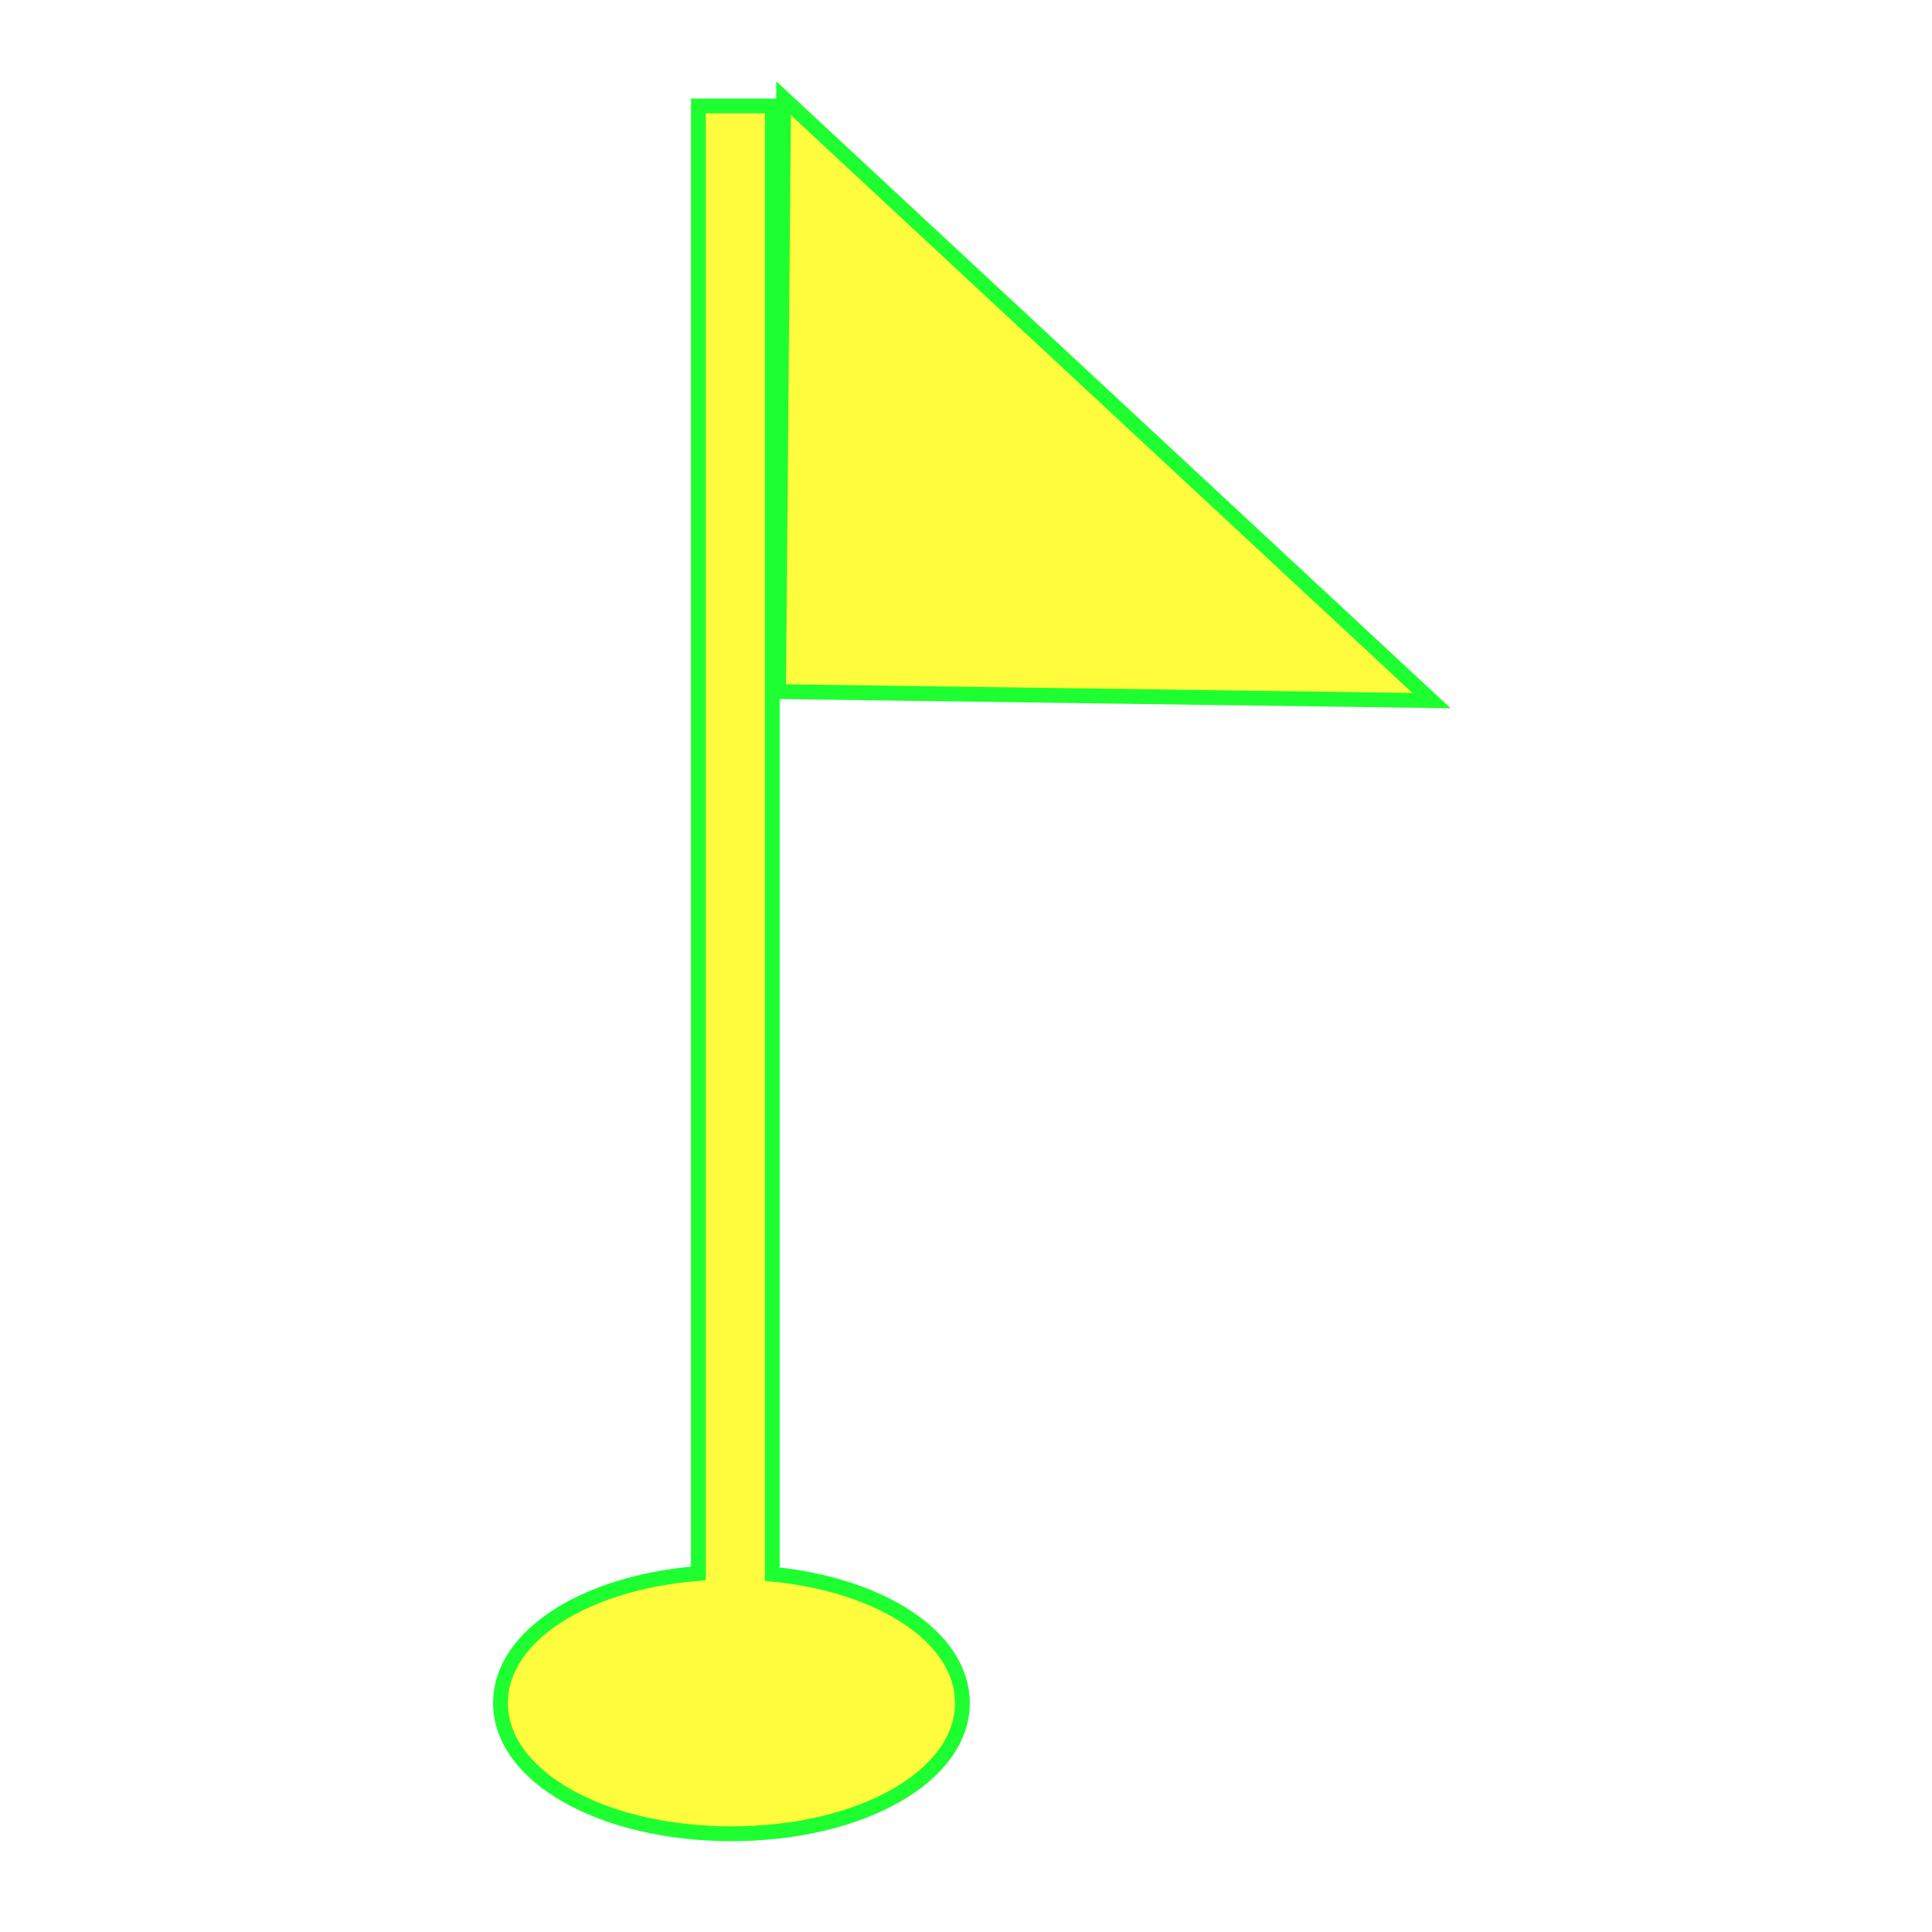
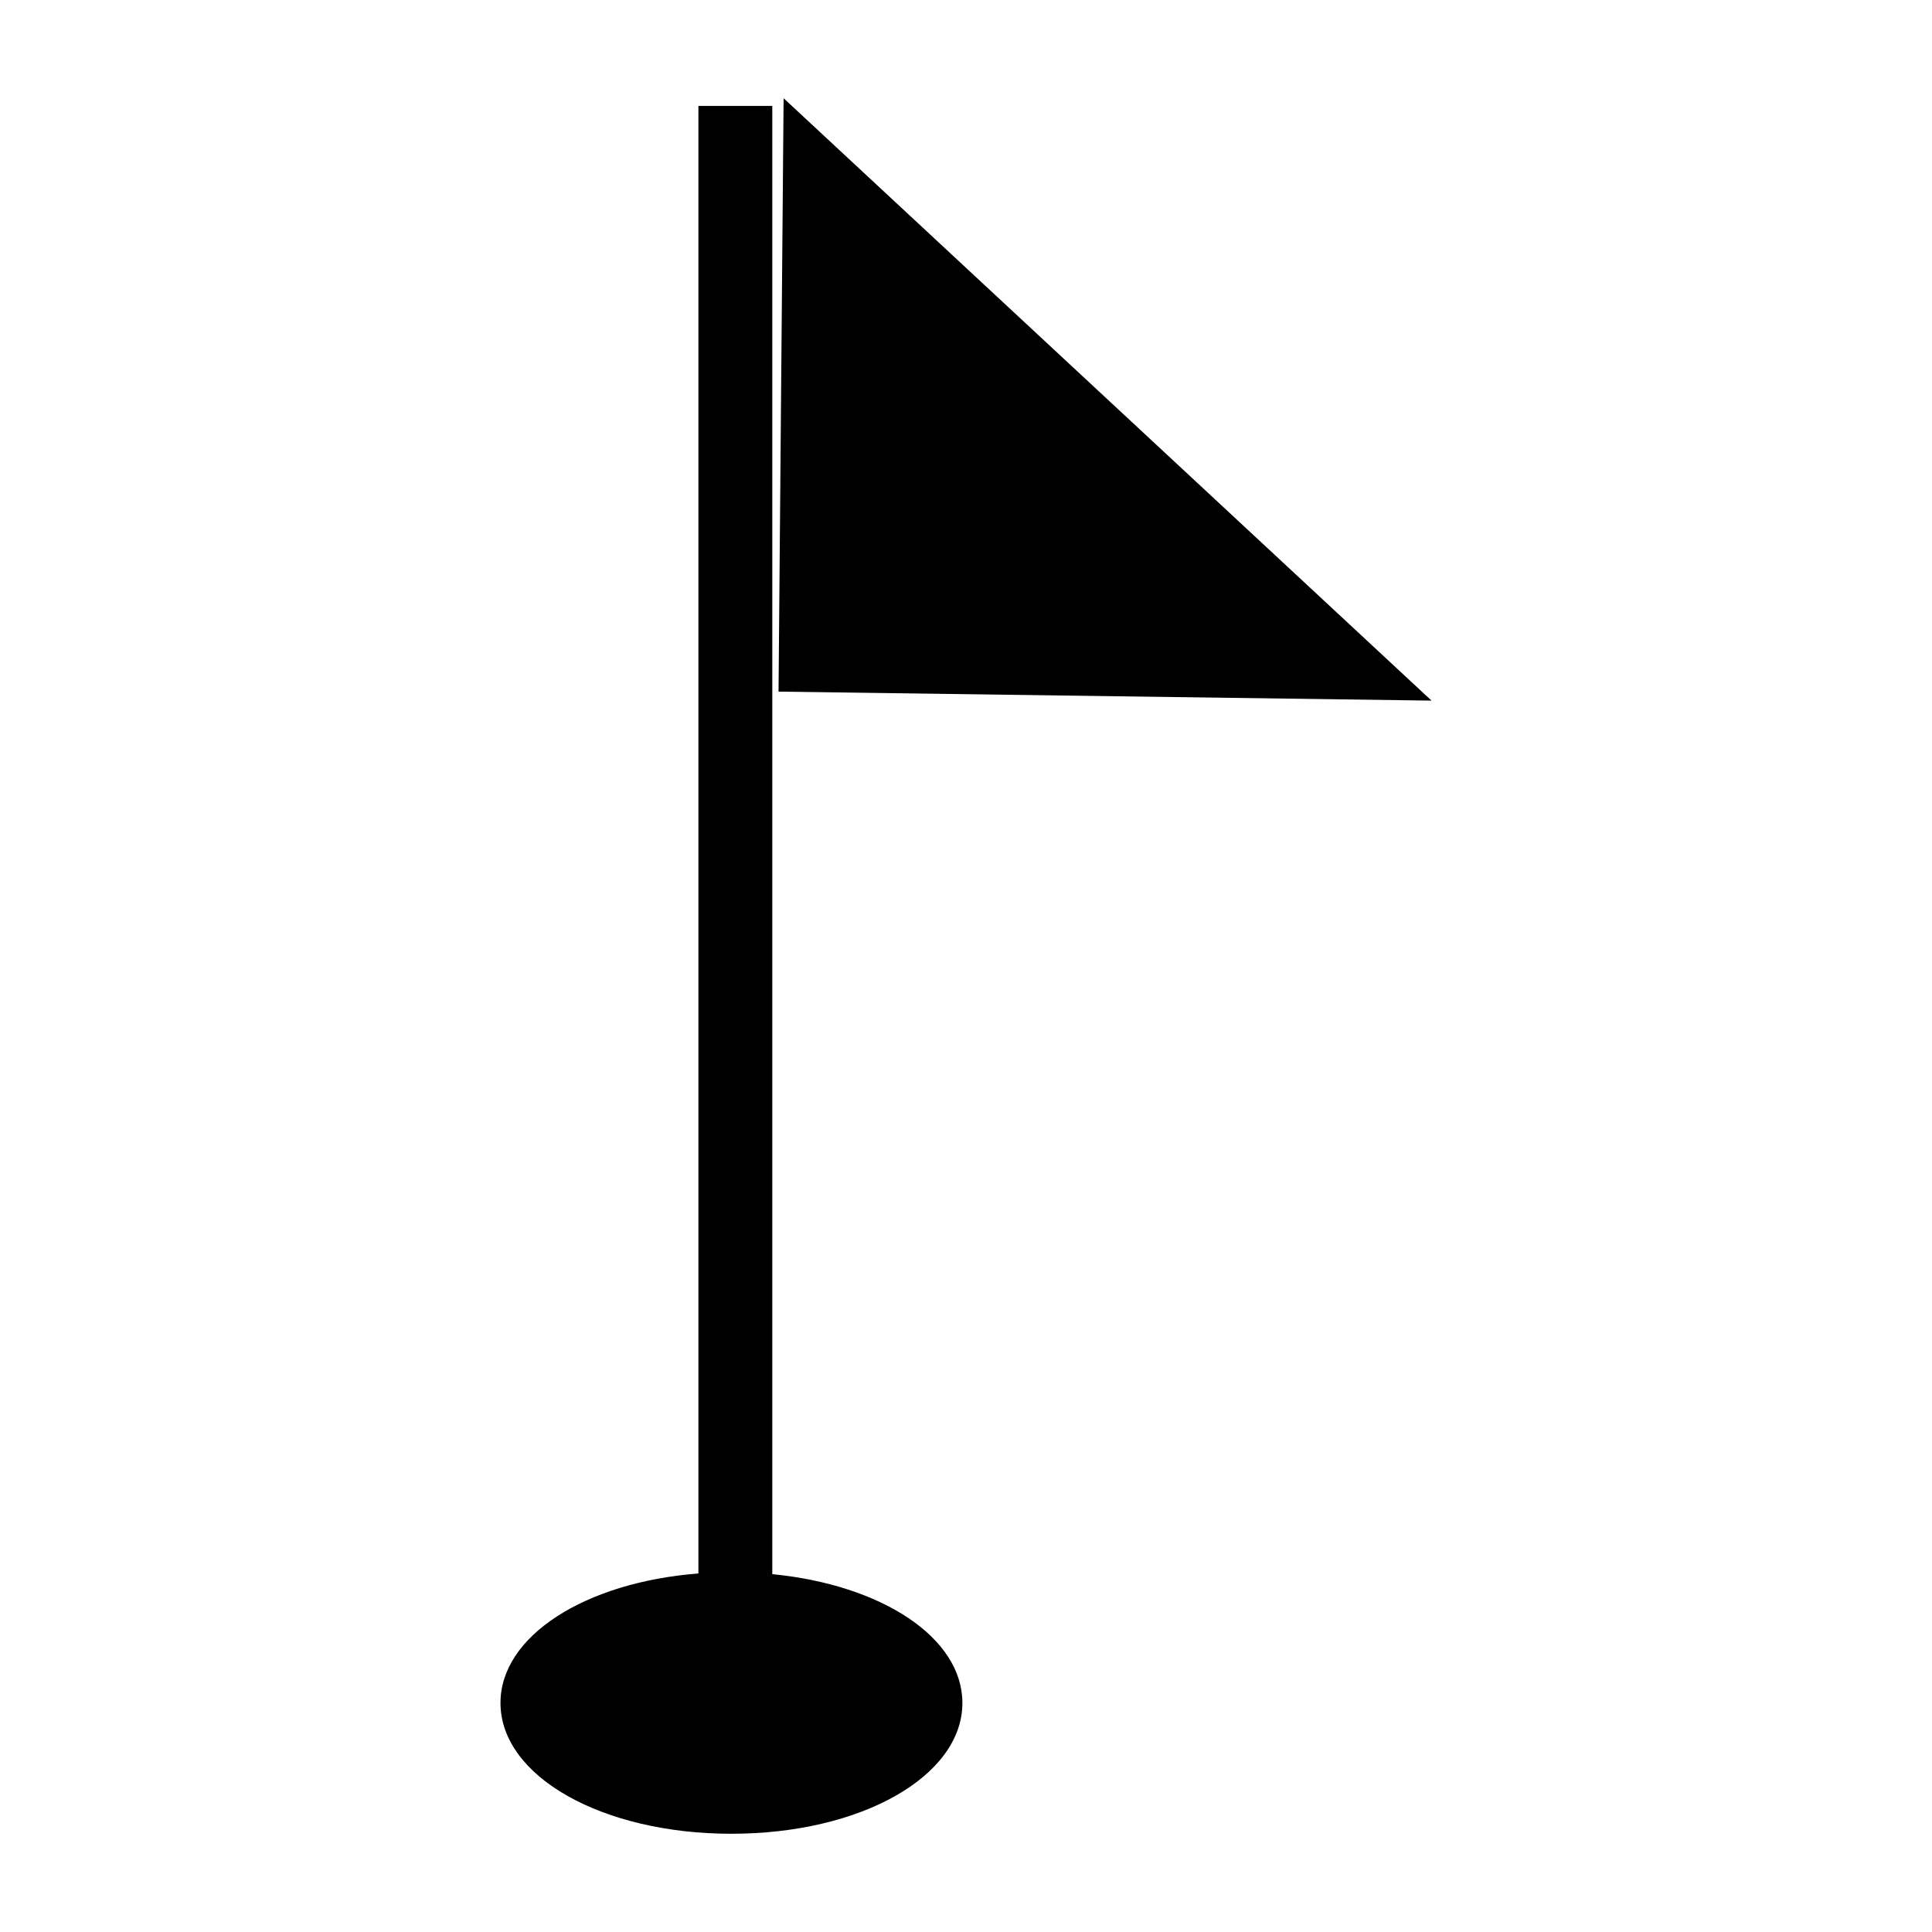
<svg xmlns="http://www.w3.org/2000/svg" version="1.1" id="svg644" x="0px" y="0px" width="579.997px" height="579.997px" viewBox="0 0 579.997 579.997" enable-background="new 0 0 579.997 579.997" xml:space="preserve">
-   <path fill="#FFFB3D" stroke="#1EFF31" stroke-width="4.444" d="M231.846,472.572V31.806h-22.18v440.557  c-34.016,2.649-59.419,18.767-59.419,38.871c0,22.021,30.456,39.271,69.337,39.271c38.877,0,69.332-17.25,69.332-39.271  C288.917,491.595,264.674,475.764,231.846,472.572z" />
-   <polygon fill="#FFFB3D" stroke="#1EFF31" stroke-width="4.444" points="235.243,29.492 233.723,207.628 429.749,210.329 " />
+   <path fill="param(fill) #000" stroke="param(outline) #FFF" stroke-width="param(outline-width) 0" d="M231.846,472.572V31.806h-22.18v440.557  c-34.016,2.649-59.419,18.767-59.419,38.871c0,22.021,30.456,39.271,69.337,39.271c38.877,0,69.332-17.25,69.332-39.271  C288.917,491.595,264.674,475.764,231.846,472.572z" />
+   <polygon fill="param(fill) #000" stroke="param(outline) #FFF" stroke-width="param(outline-width) 0" points="235.243,29.492 233.723,207.628 429.749,210.329 " />
</svg>
